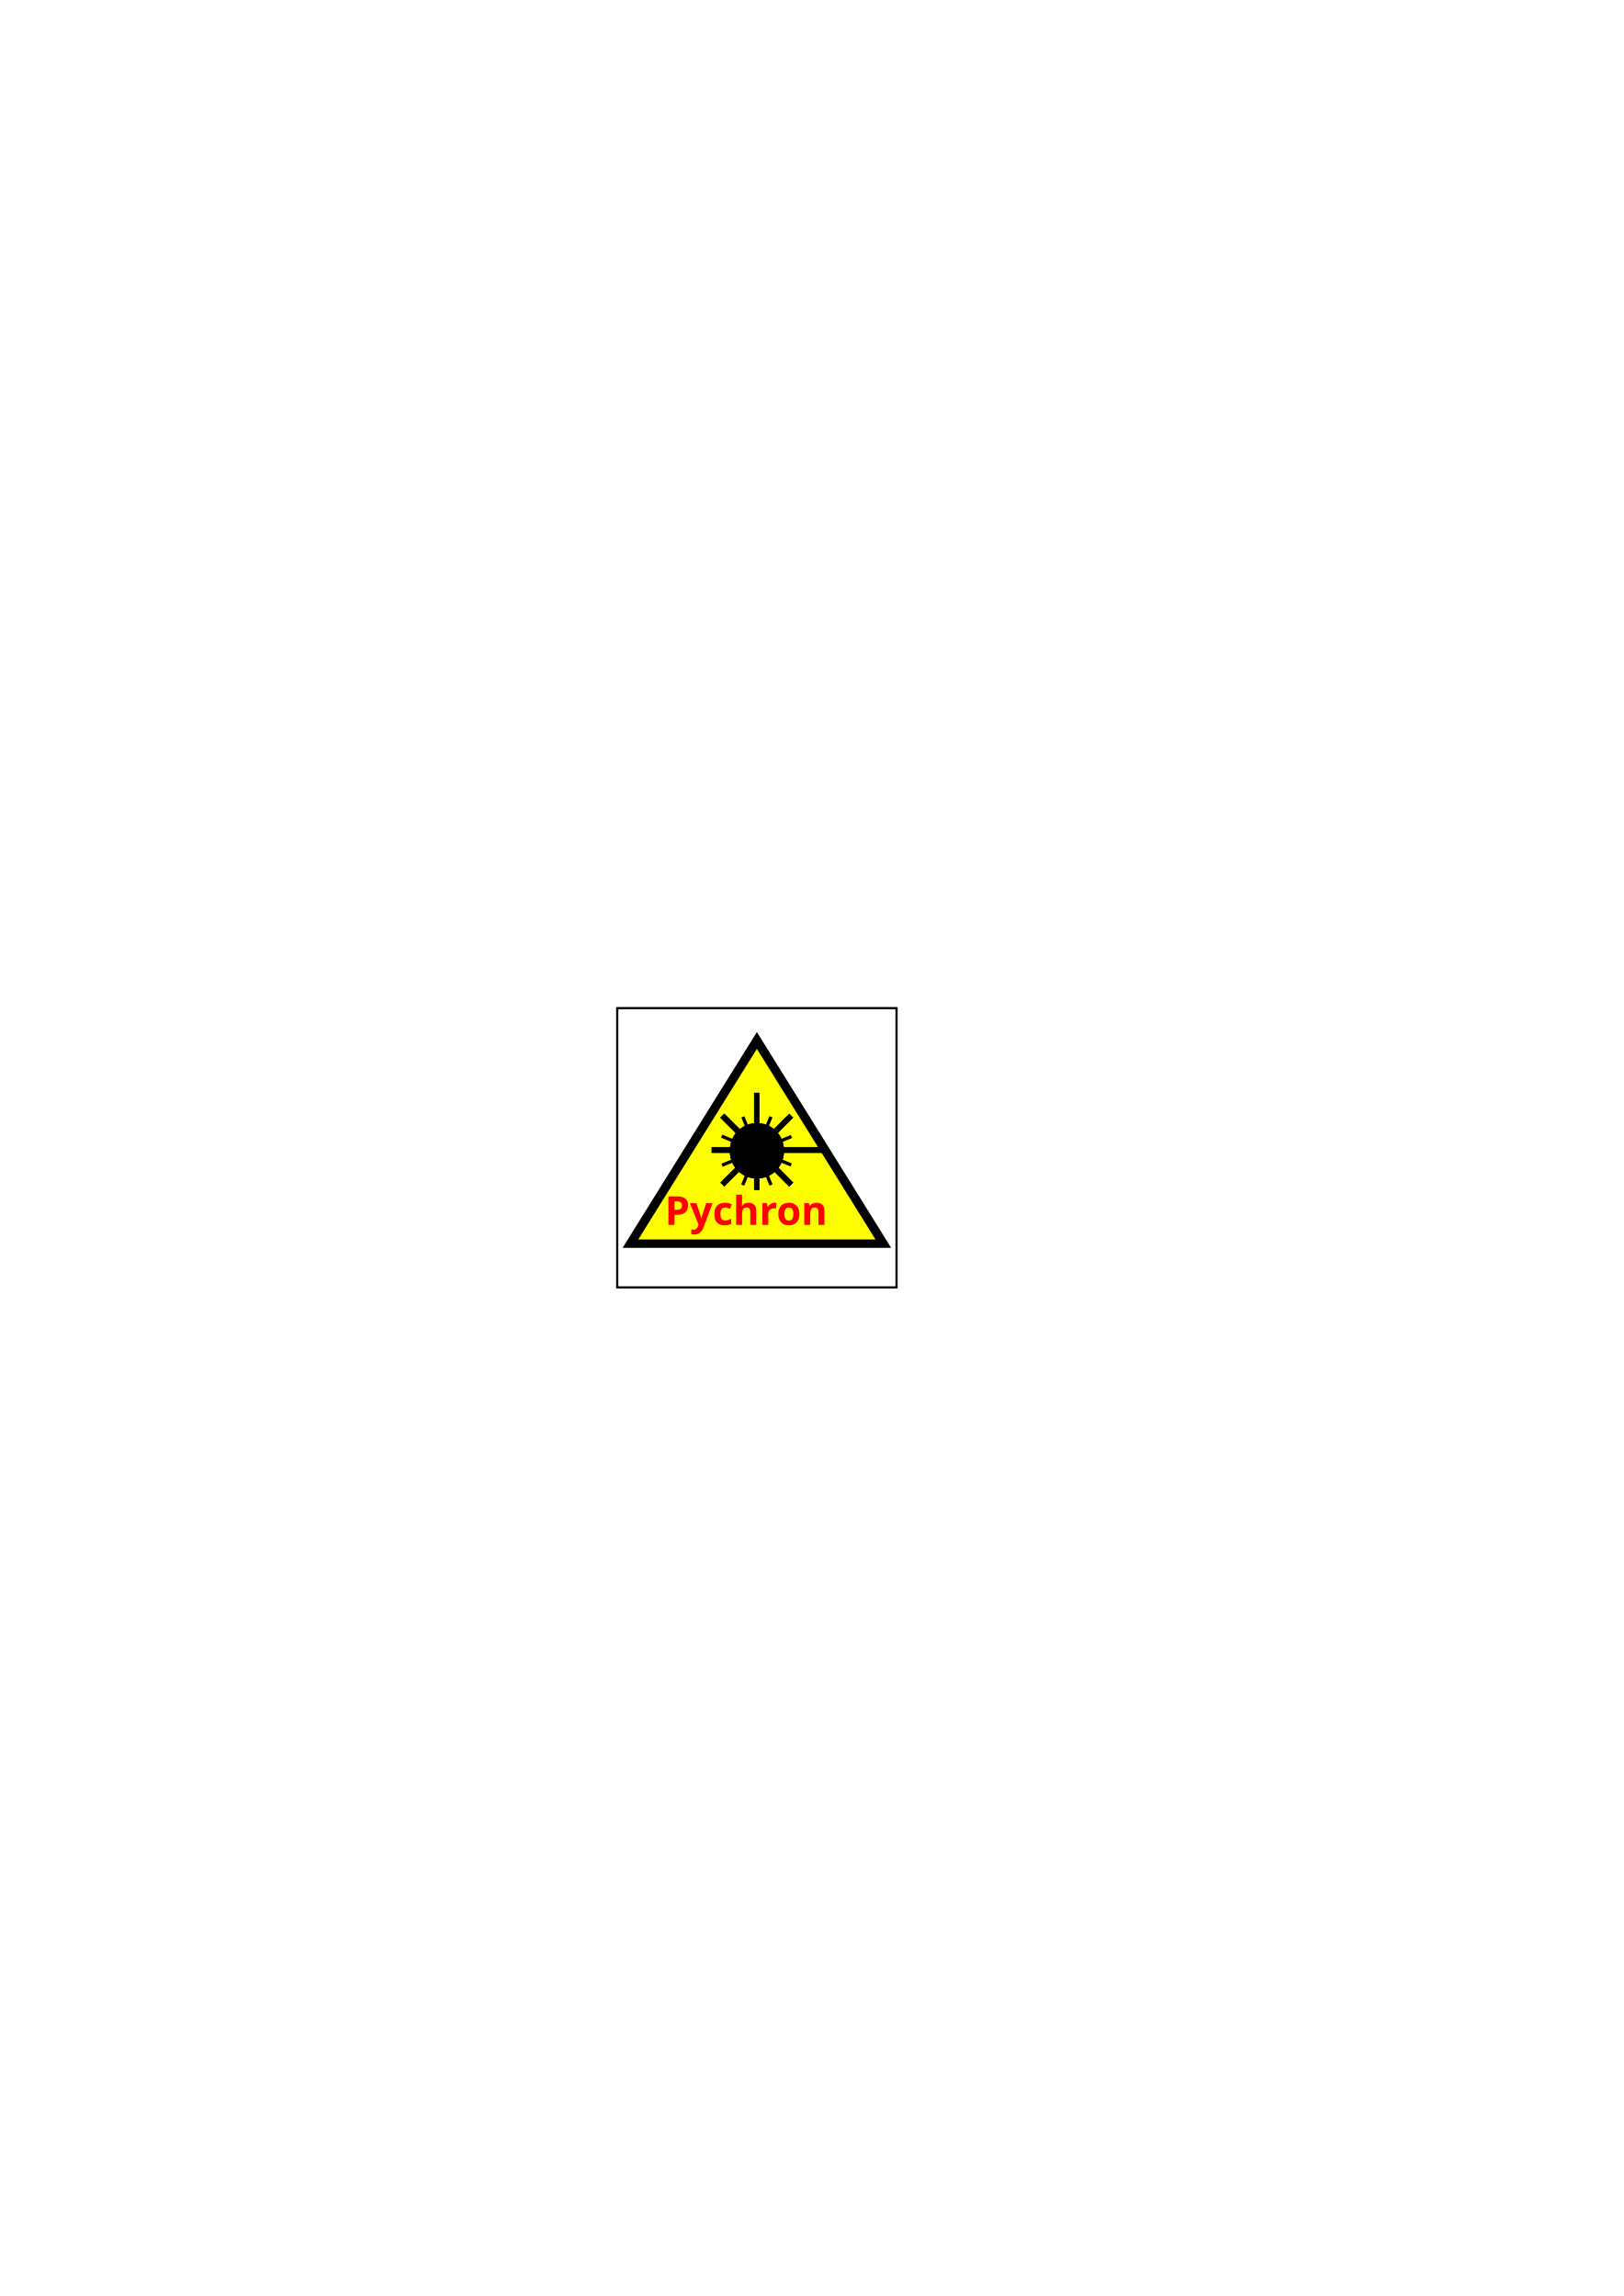
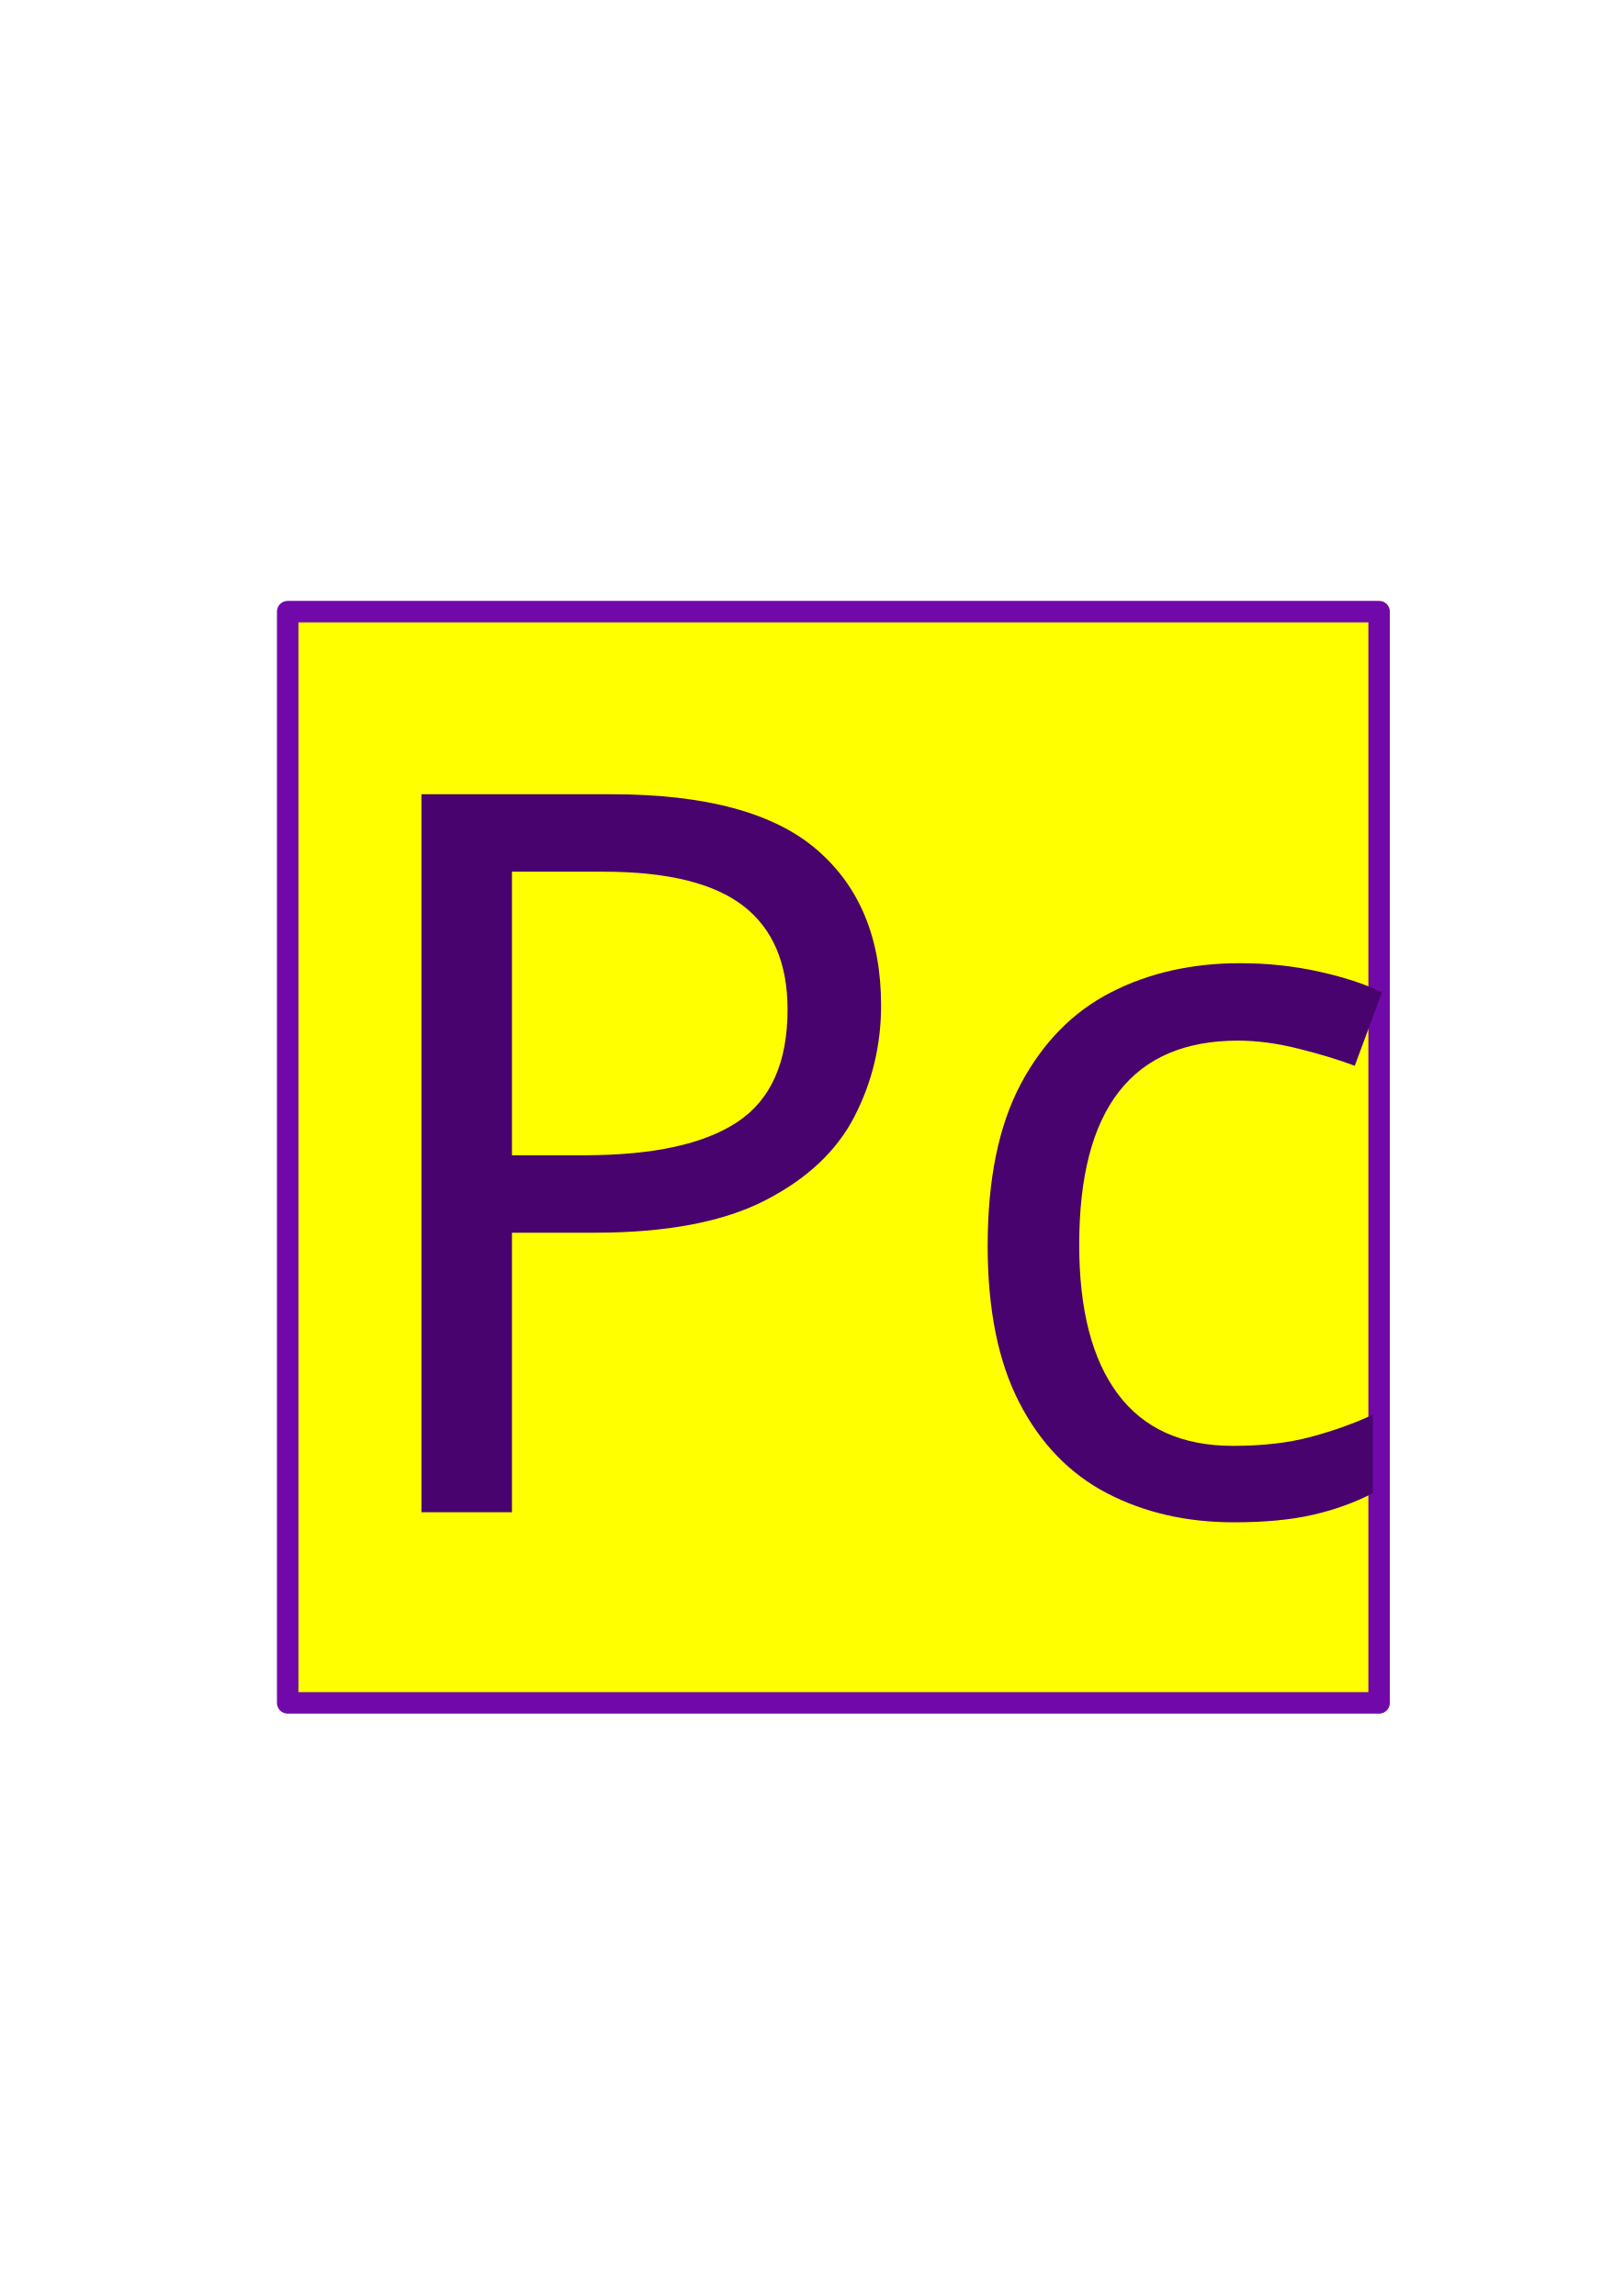
- <svg xmlns="http://www.w3.org/2000/svg" width="744.094" height="1052.362" id="svg3901" version="1.1">
-   <defs id="defs3903">
-     </defs>
+ <svg xmlns="http://www.w3.org/2000/svg" width="744.094" height="1052.362" id="svg2" version="1.1">
+   <defs id="defs4" />
  <g id="layer1">
-     <rect style="fill:none;fill-opacity:1;stroke:#000000;stroke-opacity:1" id="rect3909" width="128" height="128" x="282.857" y="462.076" />
-     <path style="fill:#fffe00;fill-opacity:1;stroke:#000000;stroke-width:9.255;stroke-miterlimit:4;stroke-opacity:1;stroke-dasharray:none" id="path3921" d="m 432.022,338.364 -258.331,-1e-5 129.165,-223.721 z" transform="matrix(0.4486565,0,0,0.4163738,210.9783,429.1493)" />
-     <text xml:space="preserve" style="font-size:40px;font-style:normal;font-weight:normal;line-height:125%;letter-spacing:0px;word-spacing:0px;fill:#000000;fill-opacity:1;stroke:none;font-family:Sans" x="295.455" y="261.453" id="text4435">
-       <tspan id="tspan4437" x="295.455" y="261.453" />
+     <path style="fill:#ffff00;fill-opacity:1;stroke:#7109aa;stroke-width:9.836;stroke-linejoin:round;stroke-miterlimit:4;stroke-opacity:1;stroke-dasharray:none" d="m 131.838,280.341 500.164,0 0,500.164 -500.164,0 z" id="rect2989" />
+     <text xml:space="preserve" style="font-size:460.901px;font-style:normal;font-weight:normal;line-height:125%;letter-spacing:0px;word-spacing:0px;fill:#48036f;fill-opacity:1;stroke:none;font-family:Sans" x="148.431" y="693.133" id="text2985">
+       <tspan id="tspan2987" x="148.431" y="693.133" style="font-style:normal;font-variant:normal;font-weight:normal;font-stretch:normal;fill:#48036f;fill-opacity:1;font-family:Helvetica CY;-inkscape-font-specification:Helvetica CY">Pc</tspan>
    </text>
-     <path style="fill:#000000;fill-opacity:1;stroke:#000000;stroke-width:4;stroke-miterlimit:4;stroke-opacity:1;stroke-dasharray:none" id="path4439" d="m 437.823,426.854 a 6.903,6.245 0 1 1 -13.805,0 6.903,6.245 0 1 1 13.805,0 z" transform="matrix(1.282419,0.5311954,-0.5871107,1.417411,44.84751,-306.4708)" />
-     <path style="fill:none;stroke:#000000;stroke-width:2.75;stroke-linecap:butt;stroke-linejoin:miter;stroke-miterlimit:4;stroke-opacity:1;stroke-dasharray:none" d="m 326.066,527.106 51.45,0" id="path4449" />
-     <path style="fill:none;stroke:#000000;stroke-width:2.529;stroke-linecap:butt;stroke-linejoin:miter;stroke-miterlimit:4;stroke-opacity:1;stroke-dasharray:none" d="m 346.802,500.84 0,44.645" id="path4451" />
-     <text xml:space="preserve" style="font-size:18.263px;font-style:normal;font-variant:normal;font-weight:bold;font-stretch:normal;text-align:start;line-height:125%;letter-spacing:0px;word-spacing:0px;writing-mode:lr-tb;text-anchor:start;fill:#ff0000;fill-opacity:1;stroke:none;font-family:Sans;-inkscape-font-specification:Sans Bold" x="304.686" y="561.429" id="text4431">
-       <tspan id="tspan4433" x="304.686" y="561.429">Pychron</tspan>
-     </text>
-     <path id="path4501" d="m 331.017,511.378 31.569,31.569" style="fill:none;stroke:#000000;stroke-width:2.529;stroke-linecap:butt;stroke-linejoin:miter;stroke-miterlimit:4;stroke-opacity:1;stroke-dasharray:none" />
-     <path id="path4503" d="m 362.586,511.378 -31.569,31.569" style="fill:none;stroke:#000000;stroke-width:2.529;stroke-linecap:butt;stroke-linejoin:miter;stroke-miterlimit:4;stroke-opacity:1;stroke-dasharray:none" />
-     <path style="fill:none;stroke:#000000;stroke-width:2.529;stroke-linecap:butt;stroke-linejoin:miter;stroke-miterlimit:4;stroke-opacity:1;stroke-dasharray:none" d="m 331.017,511.378 31.569,31.569" id="path4513" />
-     <path style="fill:none;stroke:#000000;stroke-width:2.529;stroke-linecap:butt;stroke-linejoin:miter;stroke-miterlimit:4;stroke-opacity:1;stroke-dasharray:none" d="m 362.586,511.378 -31.569,31.569" id="path4515" />
-     <path id="path4517" d="m 331.017,511.378 31.569,31.569" style="fill:none;stroke:#000000;stroke-width:2.529;stroke-linecap:butt;stroke-linejoin:miter;stroke-miterlimit:4;stroke-opacity:1;stroke-dasharray:none" />
-     <path id="path4519" d="m 362.699,520.9 -31.817,13.179" style="fill:none;stroke:#000000;stroke-width:1.5;stroke-linecap:butt;stroke-linejoin:miter;stroke-miterlimit:4;stroke-opacity:1;stroke-dasharray:none" />
-     <path style="fill:none;stroke:#000000;stroke-width:1.5;stroke-linecap:butt;stroke-linejoin:miter;stroke-miterlimit:4;stroke-opacity:1;stroke-dasharray:none" d="m 340.421,511.917 12.932,31.22" id="path4521" />
-     <path transform="matrix(1.282419,-0.5311954,0.5871107,1.417411,-456.3738,151.3348)" d="m 437.823,426.854 a 6.903,6.245 0 1 1 -13.805,0 6.903,6.245 0 1 1 13.805,0 z" id="path4523" style="fill:#000000;fill-opacity:1;stroke:#000000;stroke-width:4;stroke-miterlimit:4;stroke-opacity:1;stroke-dasharray:none" />
-     <path style="fill:none;stroke:#000000;stroke-width:1.5;stroke-linecap:butt;stroke-linejoin:miter;stroke-miterlimit:4;stroke-opacity:1;stroke-dasharray:none" d="m 353.313,511.868 -12.972,31.316" id="path4525" />
-     <path id="path4527" d="m 330.72,520.768 31.845,13.191" style="fill:none;stroke:#000000;stroke-width:1.5;stroke-linecap:butt;stroke-linejoin:miter;stroke-miterlimit:4;stroke-opacity:1;stroke-dasharray:none" />
  </g>
</svg>
